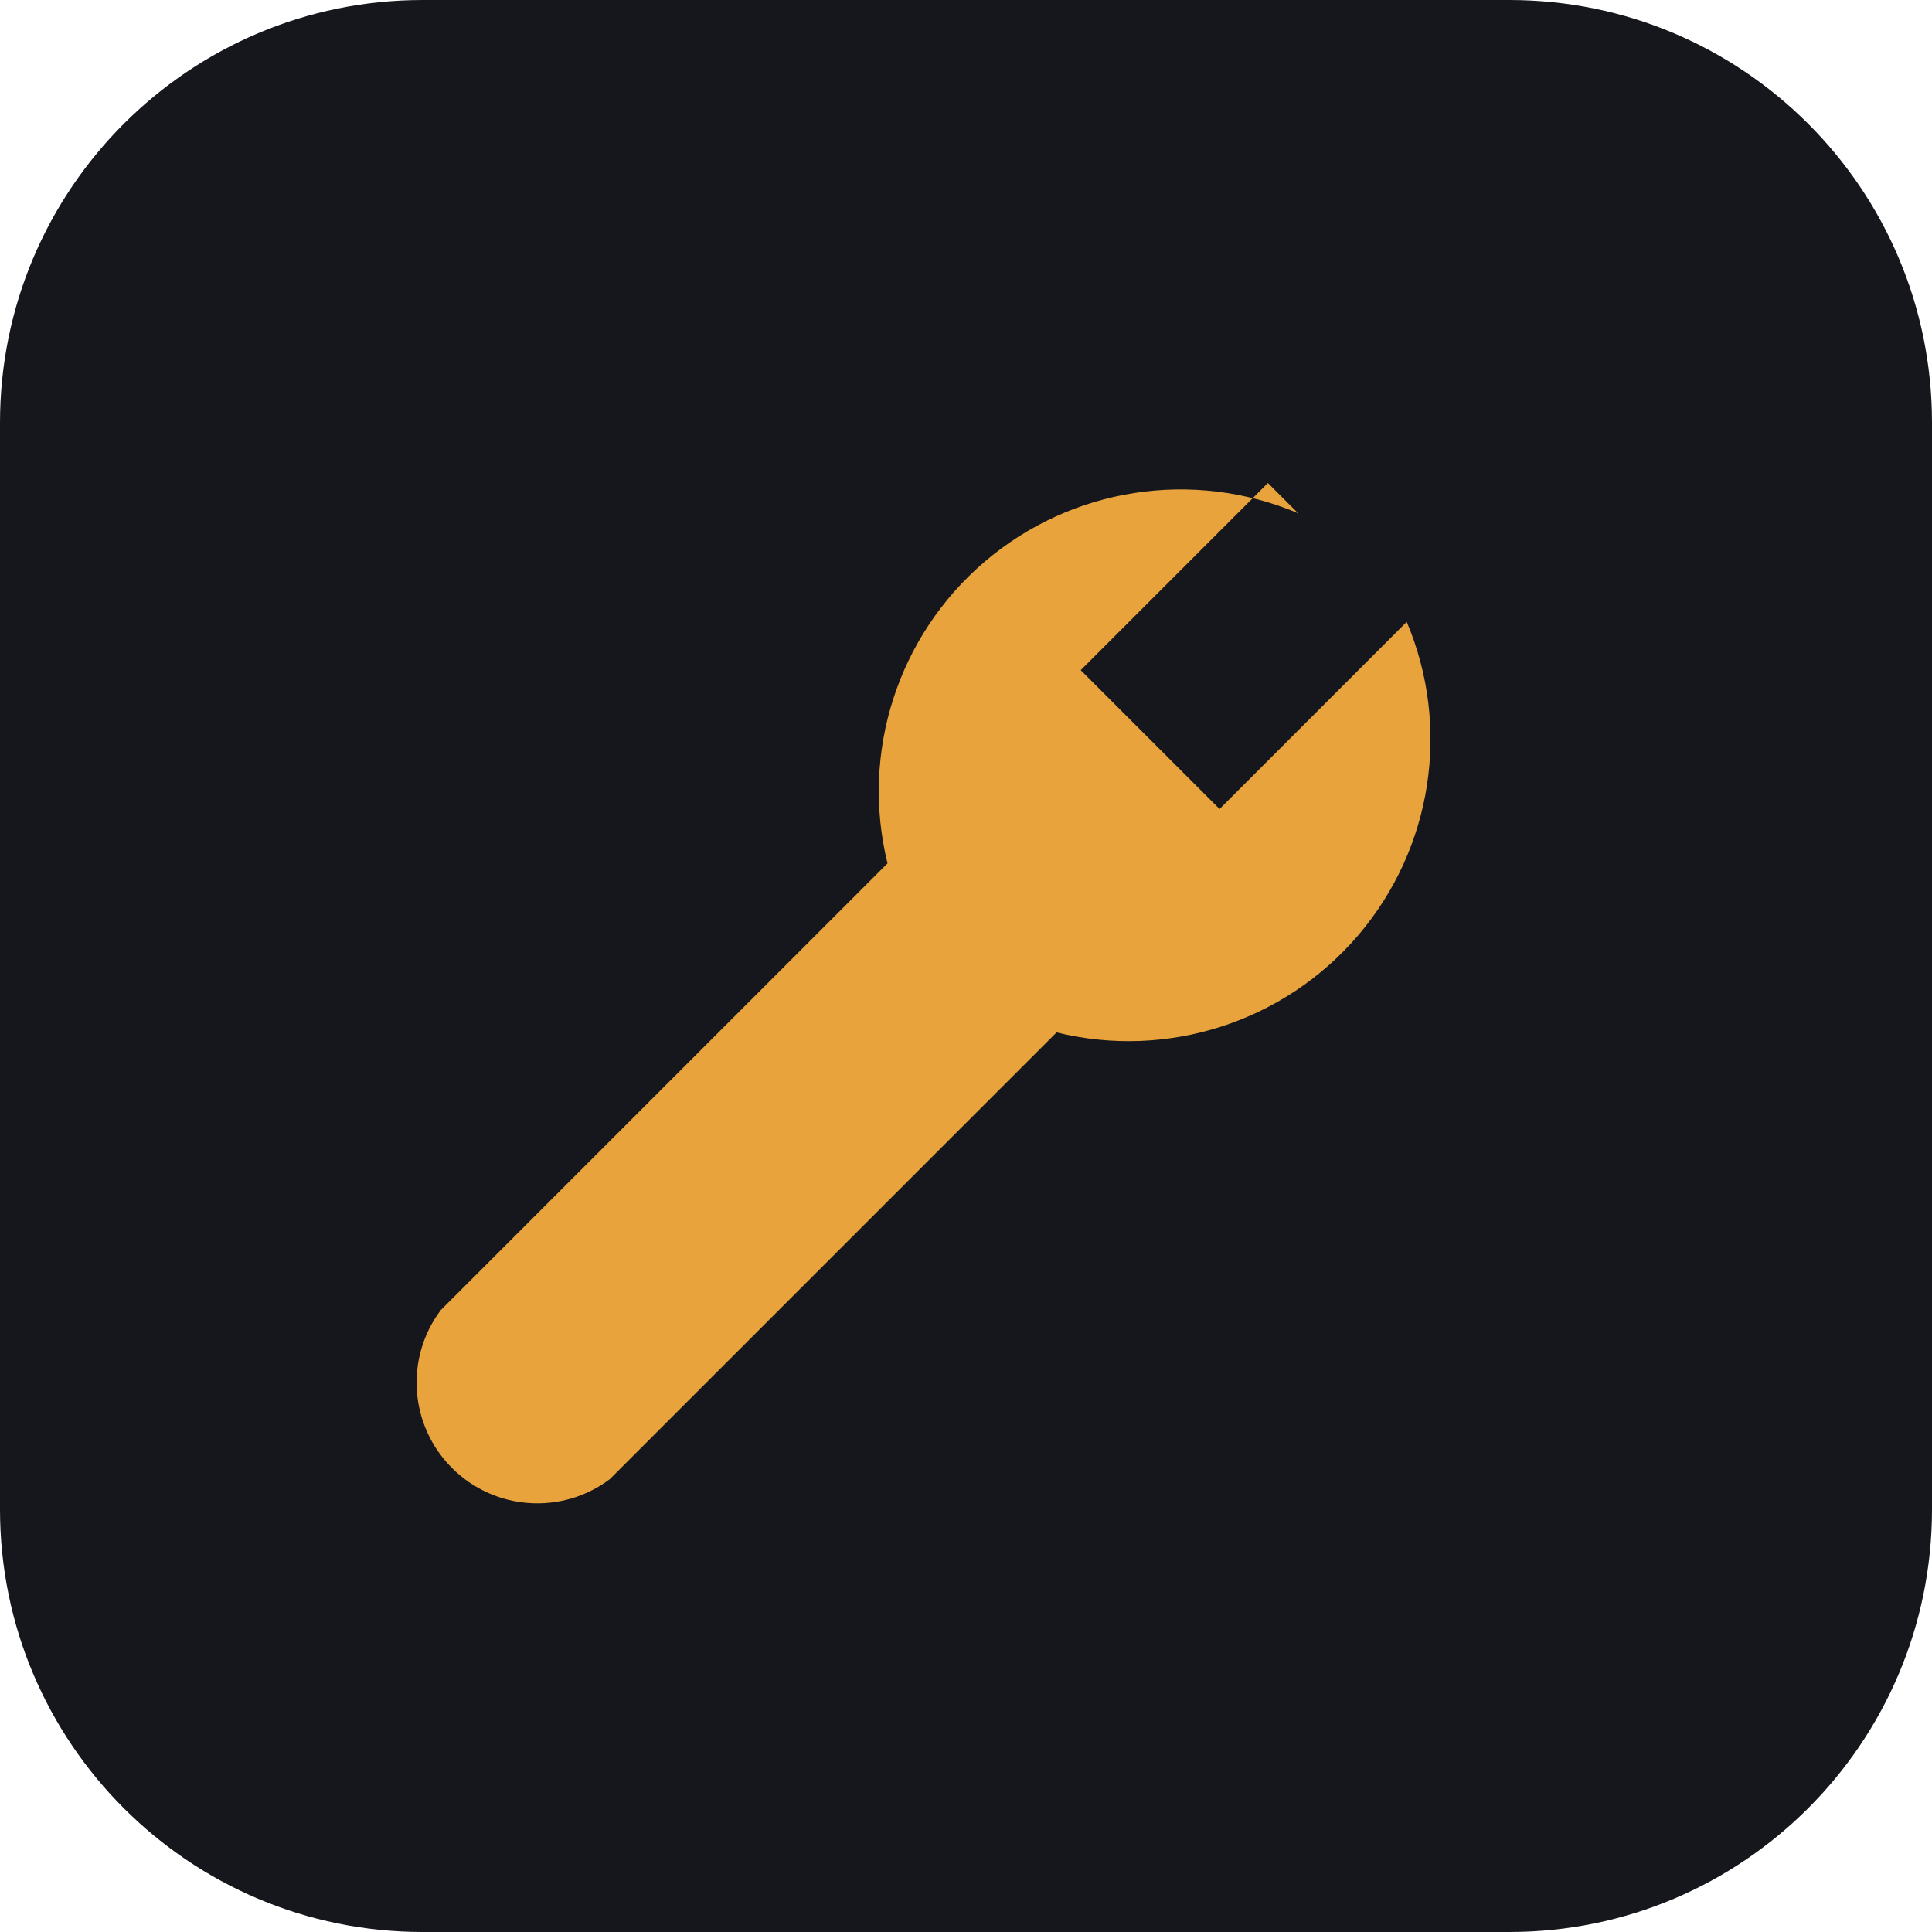
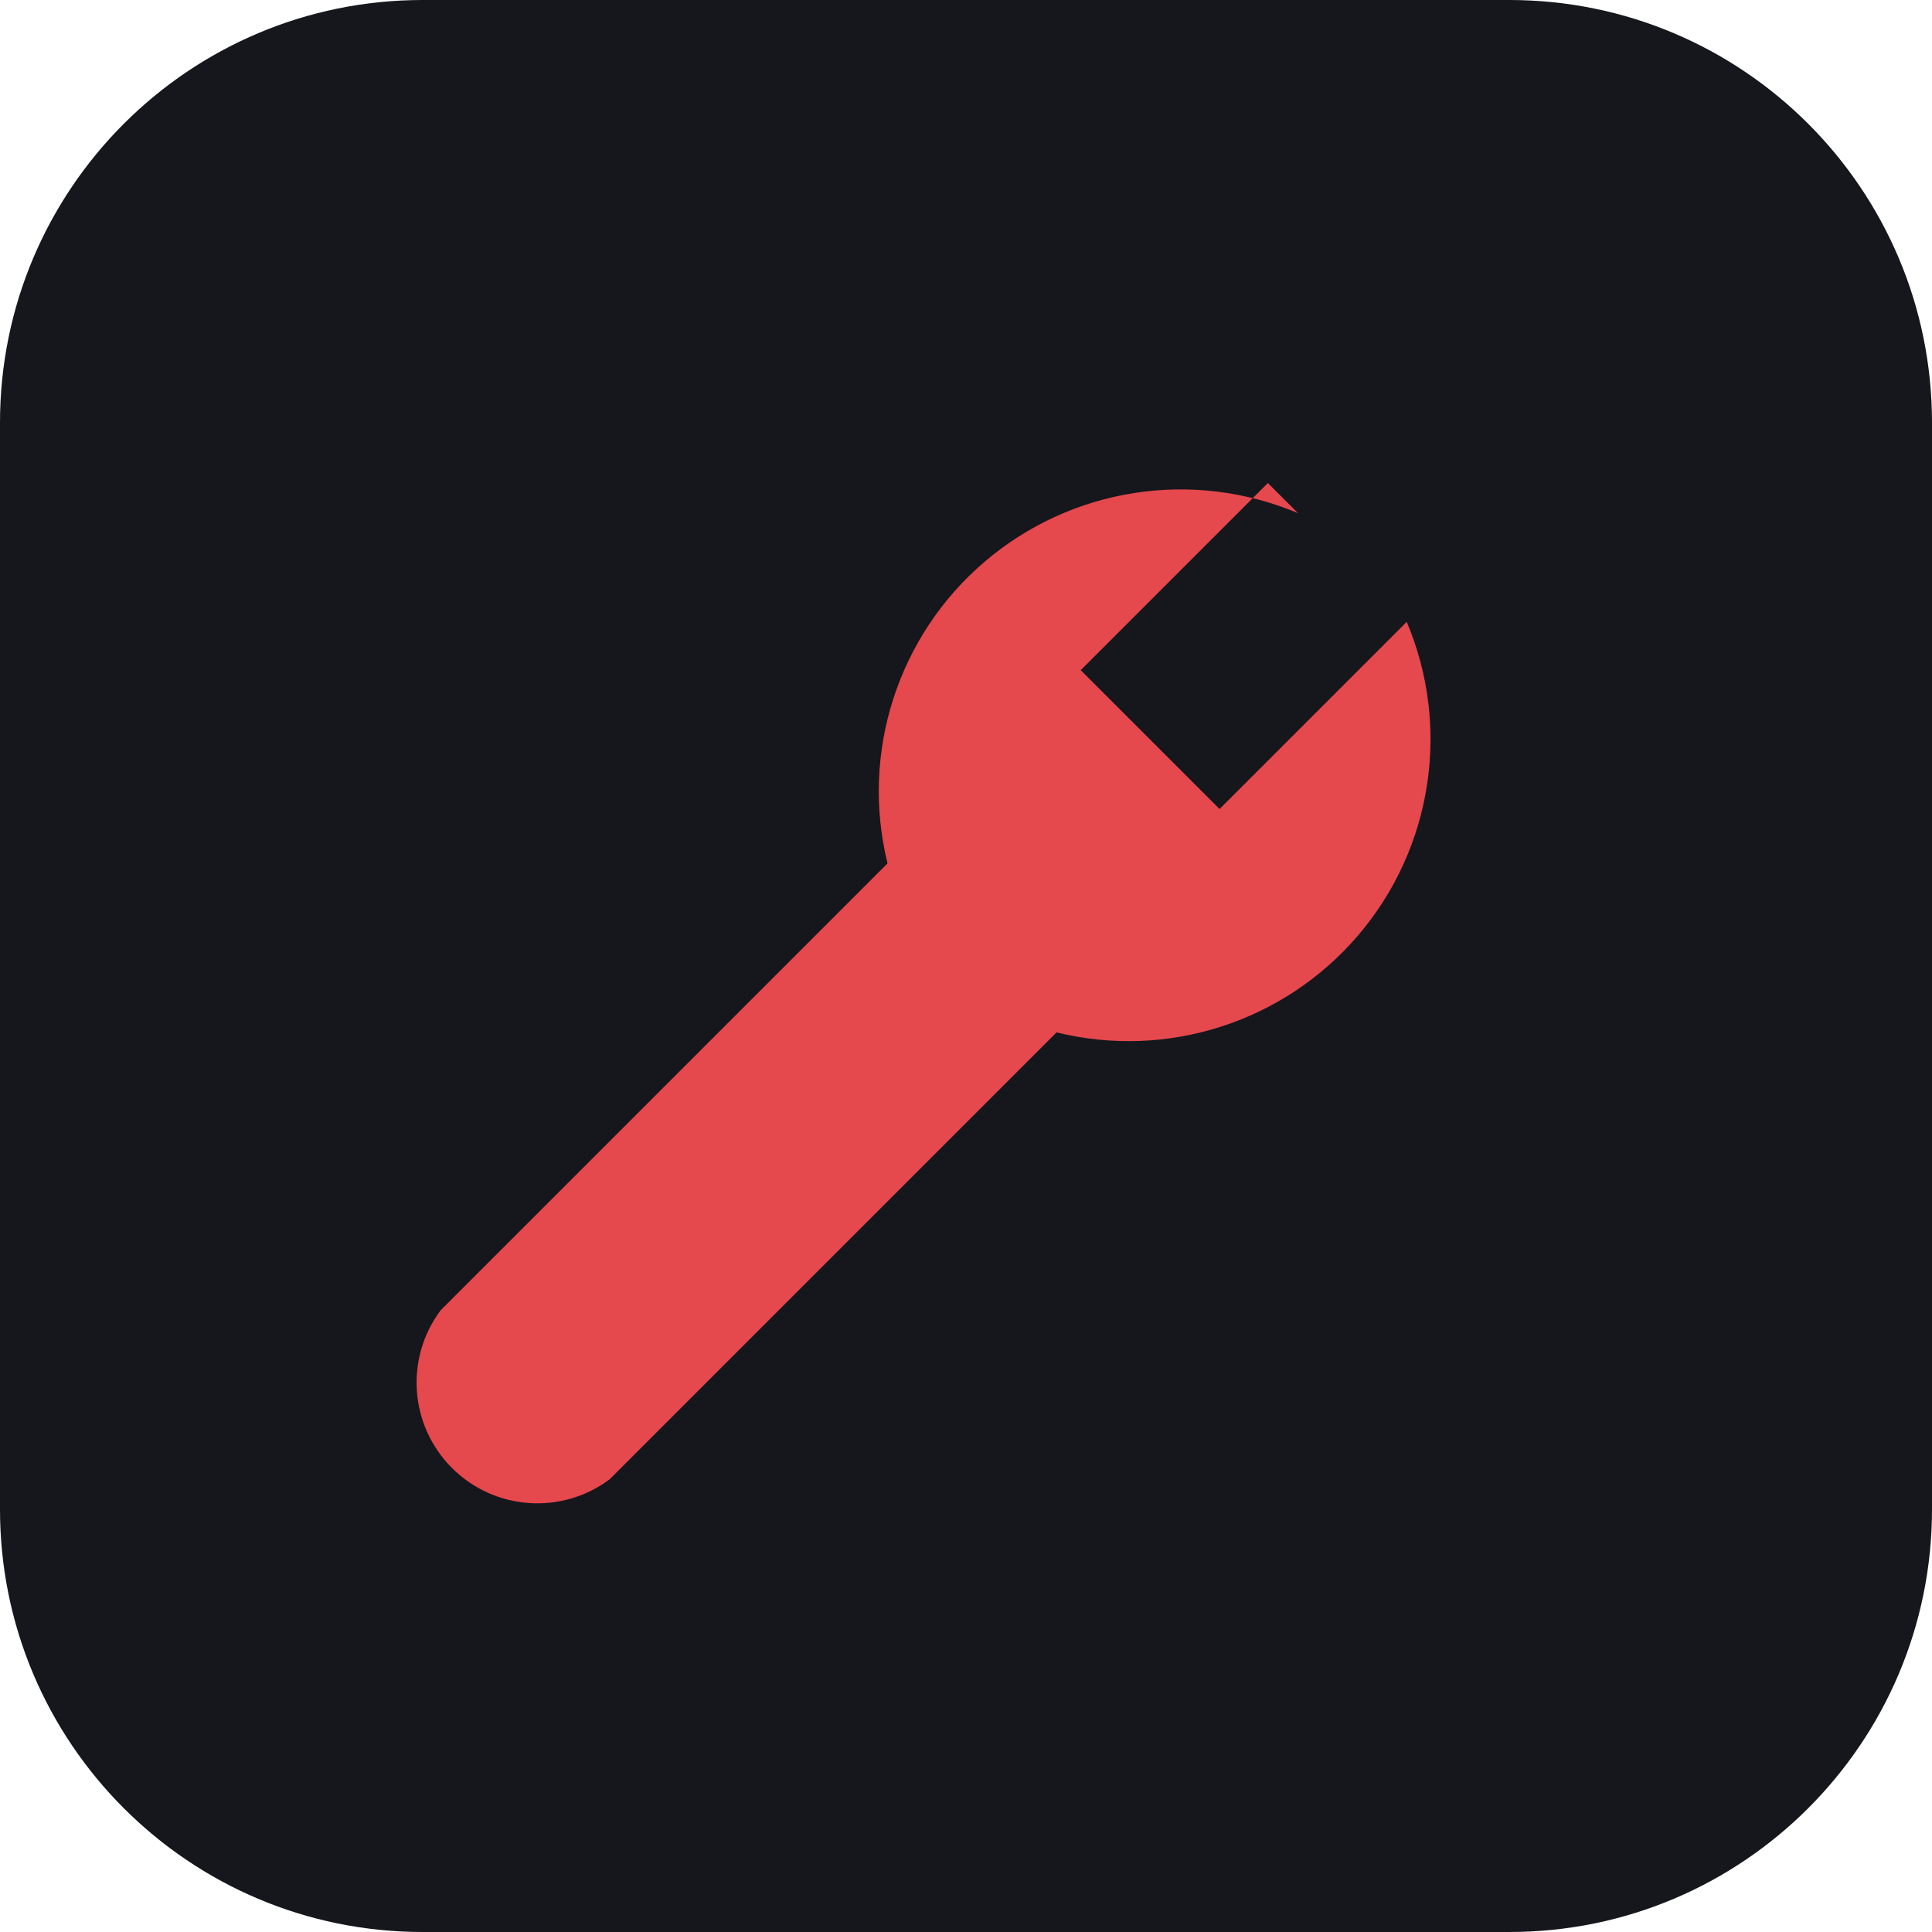
<svg xmlns="http://www.w3.org/2000/svg" viewBox="0 0 32 32">
  <rect width="32" height="32" rx="7" fill="#15171c" />
-   <path d="M21.5 8.5a5 5 0 0 0-6.8 5.8l-7.4 7.4a2 2 0 0 0 2.8 2.8l7.4-7.4a5 5 0 0 0 5.8-6.8l-3.1 3.1-2.3-2.3 3.1-3.1z" fill="#e8a33d" />
+   <path d="M21.5 8.5a5 5 0 0 0-6.8 5.8l-7.4 7.4a2 2 0 0 0 2.8 2.8l7.4-7.4a5 5 0 0 0 5.8-6.8l-3.1 3.1-2.3-2.3 3.1-3.1z" fill="#e5484d" />
</svg>
